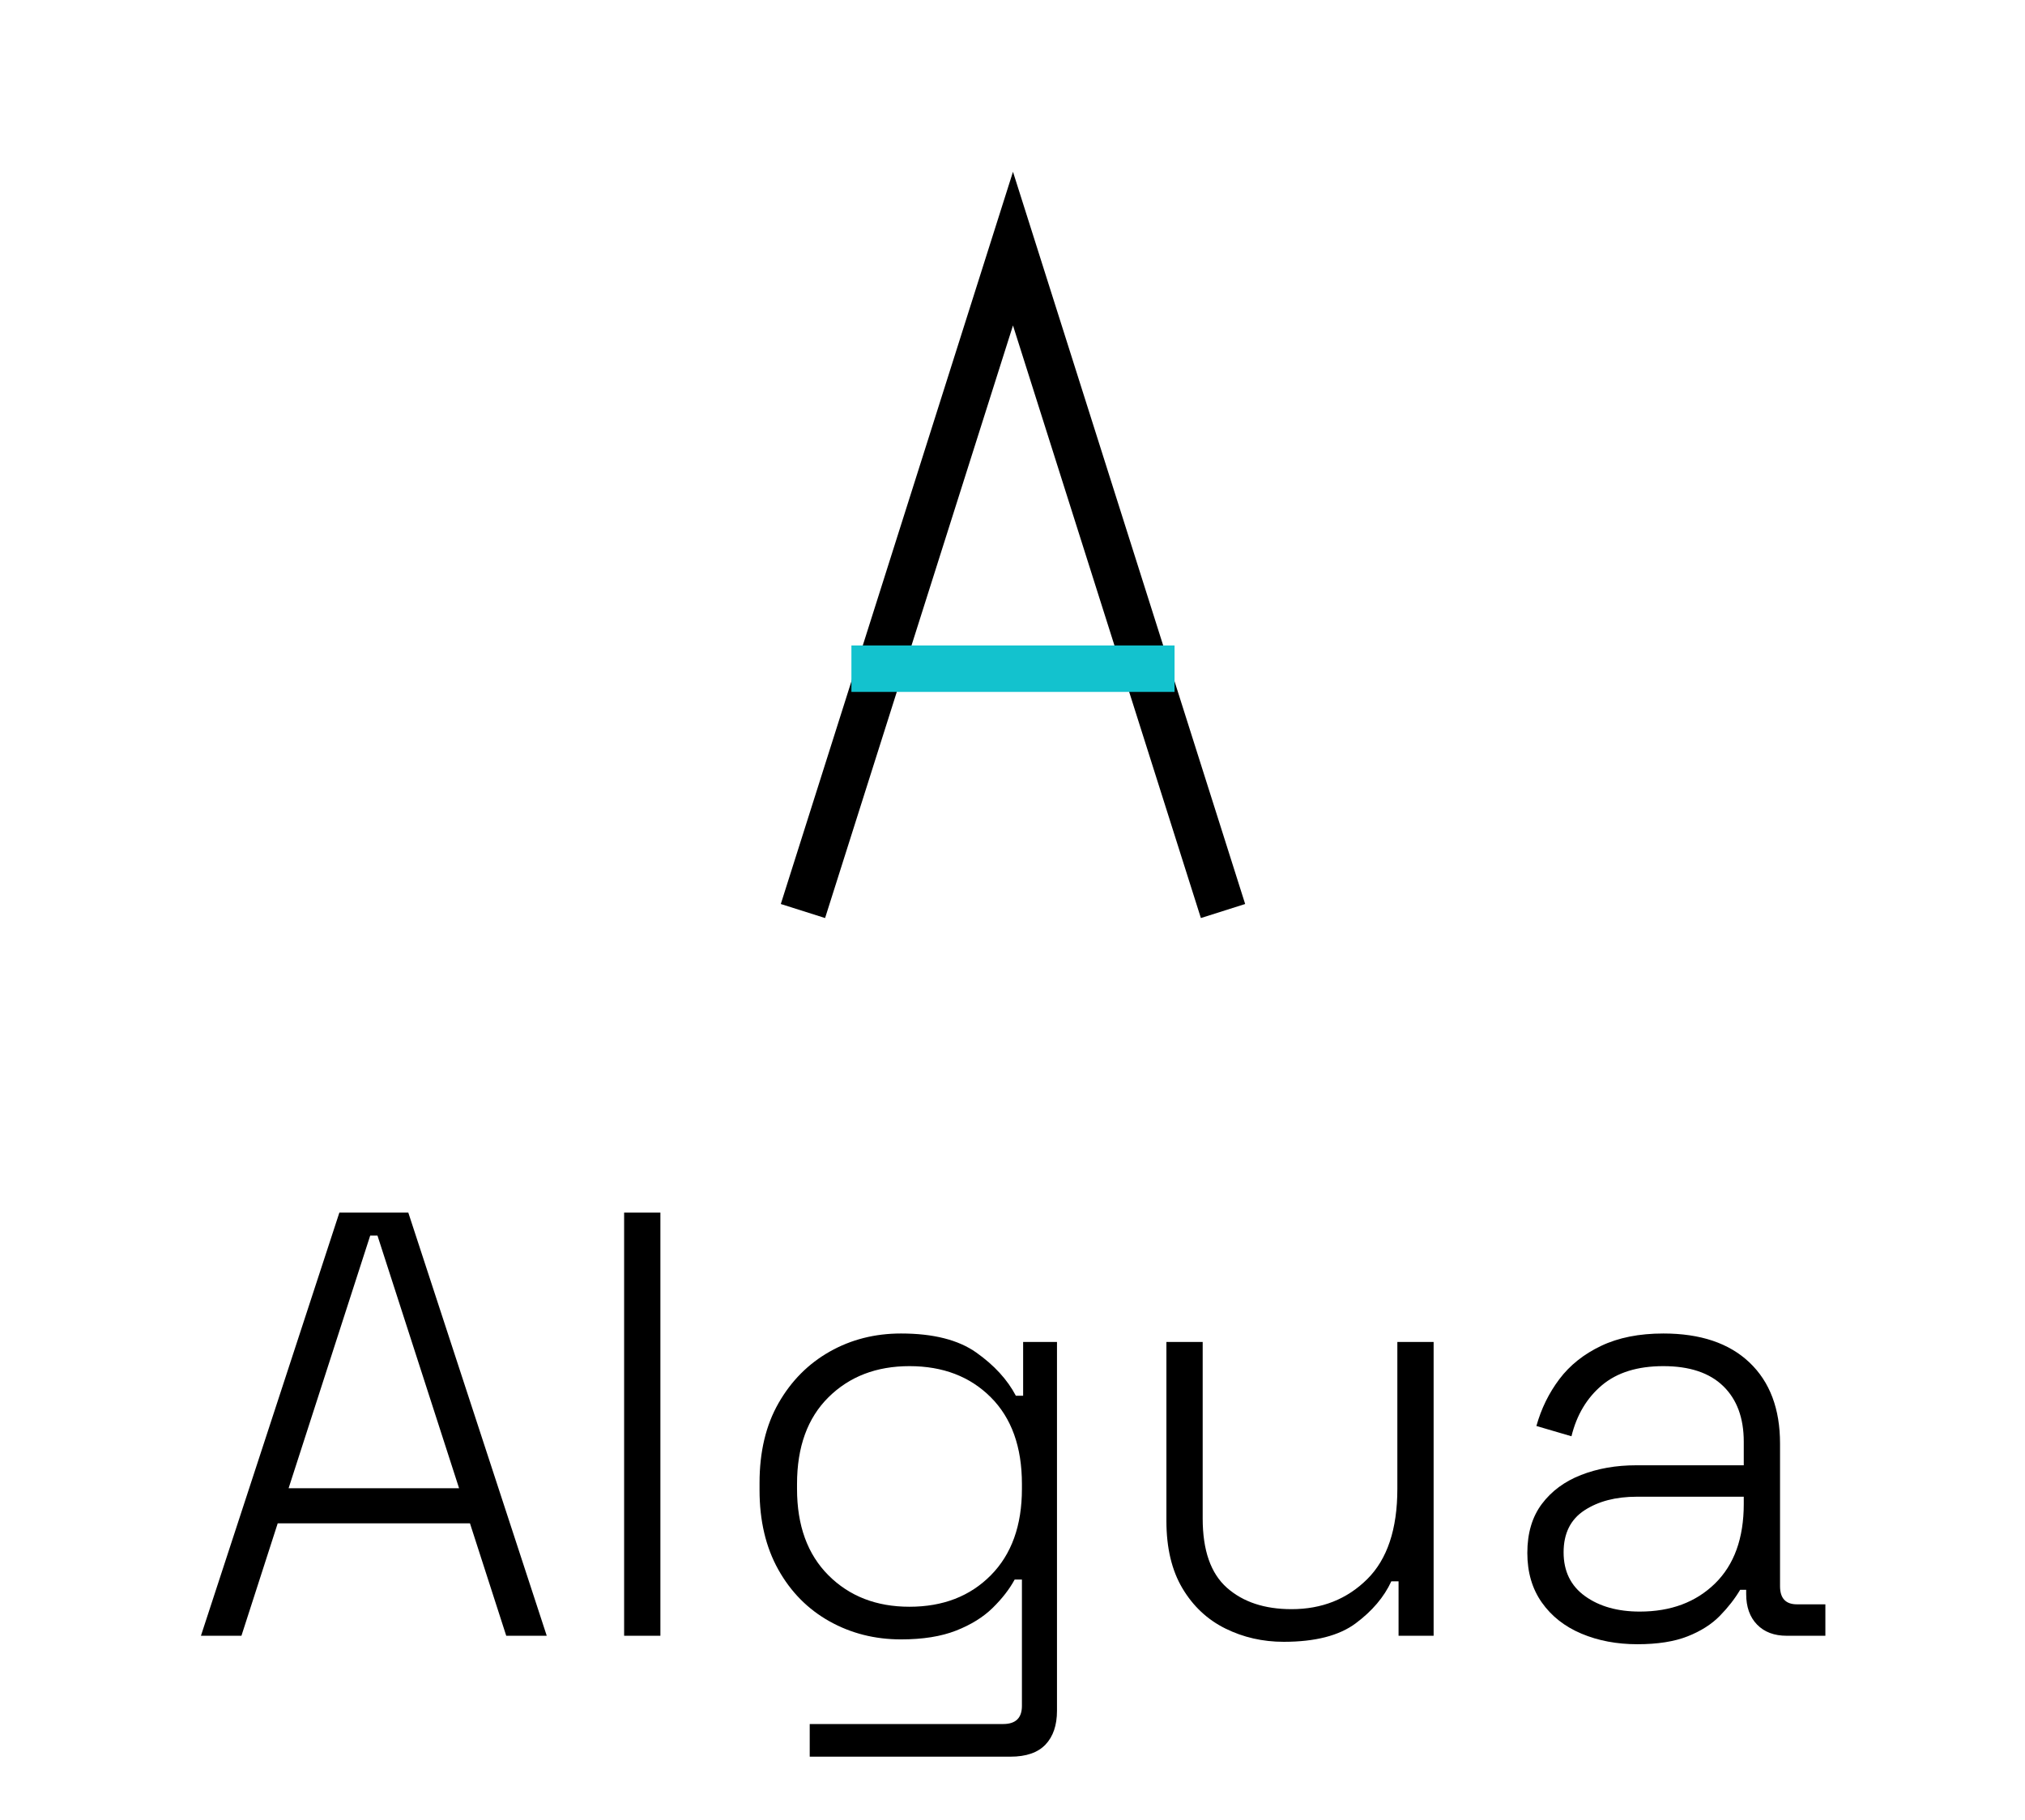
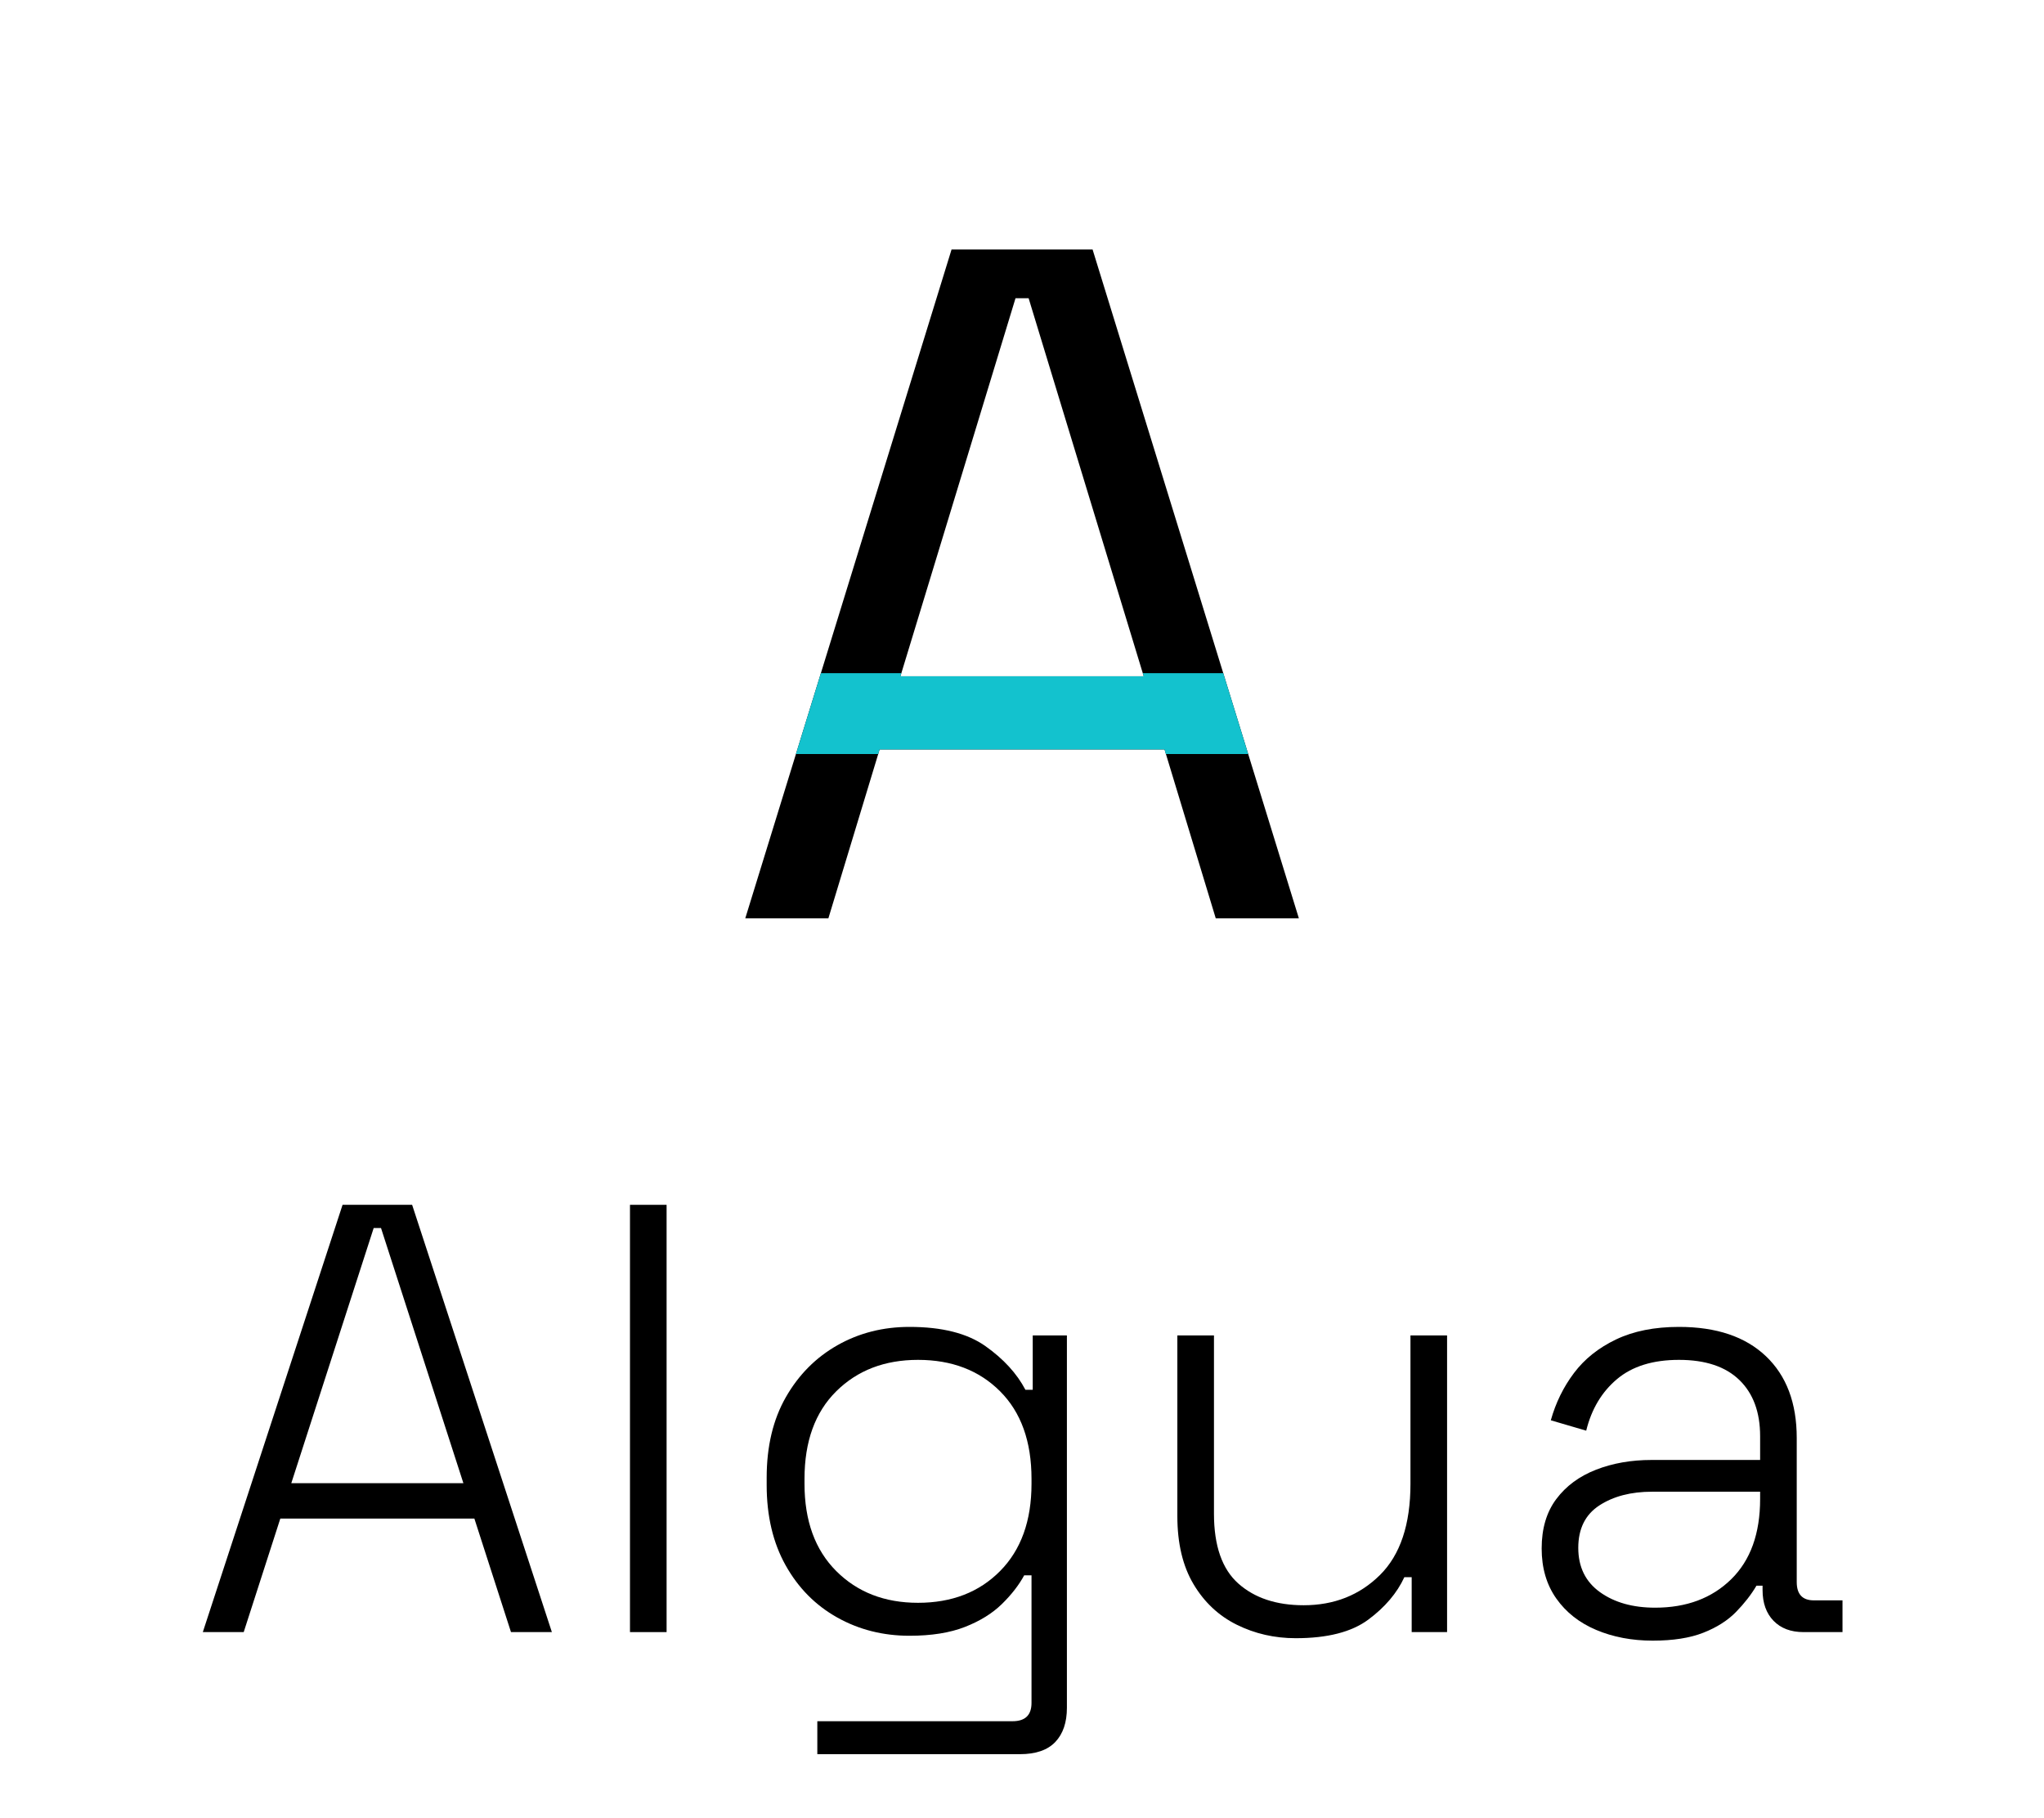
- <svg xmlns="http://www.w3.org/2000/svg" width="220.1" height="197.8" viewBox="0 0 220.1 197.8" role="img" aria-label="Algua">
-   <g transform="translate(66.2,20.0)">
-     <g transform="scale(0.8780488)">
-       <path d="M 24.0 90.0 L 50.0 8.0 L 76.0 90.0" stroke="#000000" fill="none" stroke-width="5.75" stroke-linejoin="miter" stroke-miterlimit="20" stroke-linecap="butt" />
-       <rect x="30.0" y="57.125" width="40.0" height="5.75" fill="#13C2CE" />
+ <svg xmlns="http://www.w3.org/2000/svg" width="220.1" height="195.7" viewBox="0 0 220.1 195.7" role="img" aria-label="Algua">
+   <g transform="translate(67.2,20.0)">
+     <g transform="scale(0.8571429)">
+       <defs>
+         <clipPath id="wl">
+           <rect x="0" y="61.21" width="100" height="10.16" />
+         </clipPath>
+       </defs>
+       <g transform="translate(12.216,92.000) scale(0.12,-0.12)">
+         <path d="M25.1 0 241.051 700H388.689L604.64 0H517.631L464.011 176.721H165.729L112.109 0ZM187.499 253.279H442.241L321.74 648.951H308Z" fill="#000000" />
+       </g>
+       <g clip-path="url(#wl)">
+         <g transform="translate(12.216,92.000) scale(0.12,-0.12)">
+           <path d="M25.1 0 241.051 700H388.689L604.64 0H517.631L464.011 176.721H165.729L112.109 0ZM187.499 253.279H442.241L321.74 648.951H308Z" fill="#13C2CE" />
+         </g>
+       </g>
    </g>
  </g>
-   <g transform="translate(20.0,177.8) scale(0.06571,-0.06571)" fill="#000000">
+   <g transform="translate(20.0,175.7) scale(0.06571,-0.06571)" fill="#000000">
    <path d="M28 0 257 700H371L600 0H533L473 186H155L95 0ZM173 244H455L320 662H308Z" transform="translate(0.0,0)" />
    <path d="M88 0V700H148V0Z" transform="translate(640.0,0)" />
    <path d="M64 241V253Q64 330 95.5 385.0Q127 440 180.0 470.0Q233 500 298 500Q378 500 422.5 468.5Q467 437 488 397H500V486H556V-124Q556 -160 537.0 -180.0Q518 -200 479 -200H147V-146H467Q498 -146 498 -116V93H486Q473 69 449.5 46.0Q426 23 389.0 8.5Q352 -6 298 -6Q233 -6 179.5 24.0Q126 54 95.0 109.5Q64 165 64 241ZM312 48Q395 48 446.5 100.0Q498 152 498 243V251Q498 343 446.5 394.5Q395 446 312 446Q230 446 178.0 394.5Q126 343 126 251V243Q126 152 178.0 100.0Q230 48 312 48Z" transform="translate(888.0,0)" />
    <path d="M275 -10Q223 -10 178.5 12.0Q134 34 107.5 78.5Q81 123 81 190V486H141V194Q141 115 181.0 79.5Q221 44 288 44Q363 44 413.0 93.5Q463 143 463 243V486H523V0H465V90H453Q435 51 394.0 20.5Q353 -10 275 -10Z" transform="translate(1544.0,0)" />
    <path d="M237 -14Q186 -14 144.5 3.5Q103 21 79.0 55.0Q55 89 55 137Q55 186 79.0 218.0Q103 250 144.0 266.0Q185 282 235 282H413V321Q413 380 379.0 413.0Q345 446 280 446Q216 446 178.5 414.5Q141 383 128 330L70 347Q82 390 108.0 424.5Q134 459 177.0 479.5Q220 500 280 500Q372 500 422.5 452.0Q473 404 473 318V82Q473 52 501 52H548V0H484Q453 0 435.0 18.5Q417 37 417 69V76H407Q394 54 373.5 33.0Q353 12 320.0 -1.0Q287 -14 237 -14ZM241 40Q318 40 365.5 86.5Q413 133 413 218V230H236Q184 230 149.5 207.5Q115 185 115 138Q115 91 150.5 65.5Q186 40 241 40Z" transform="translate(2167.0,0)" />
  </g>
</svg>
